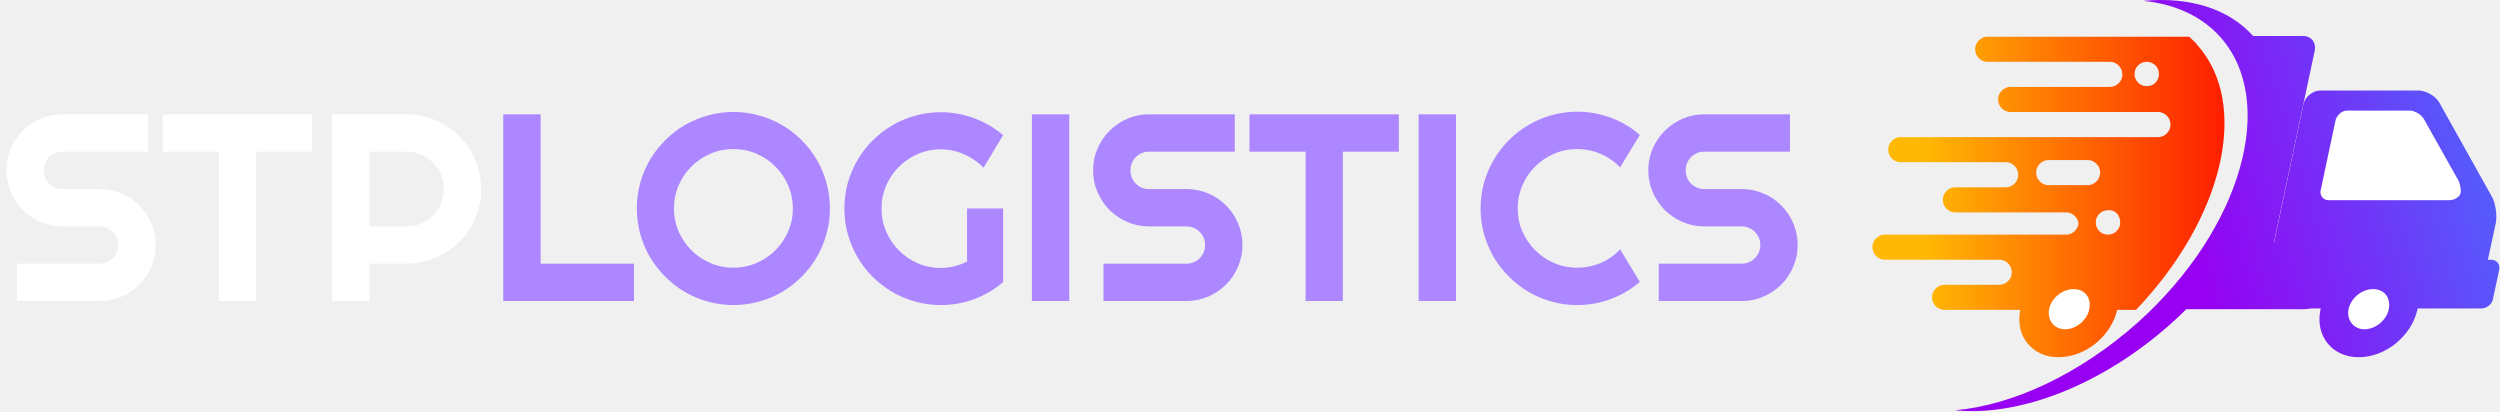
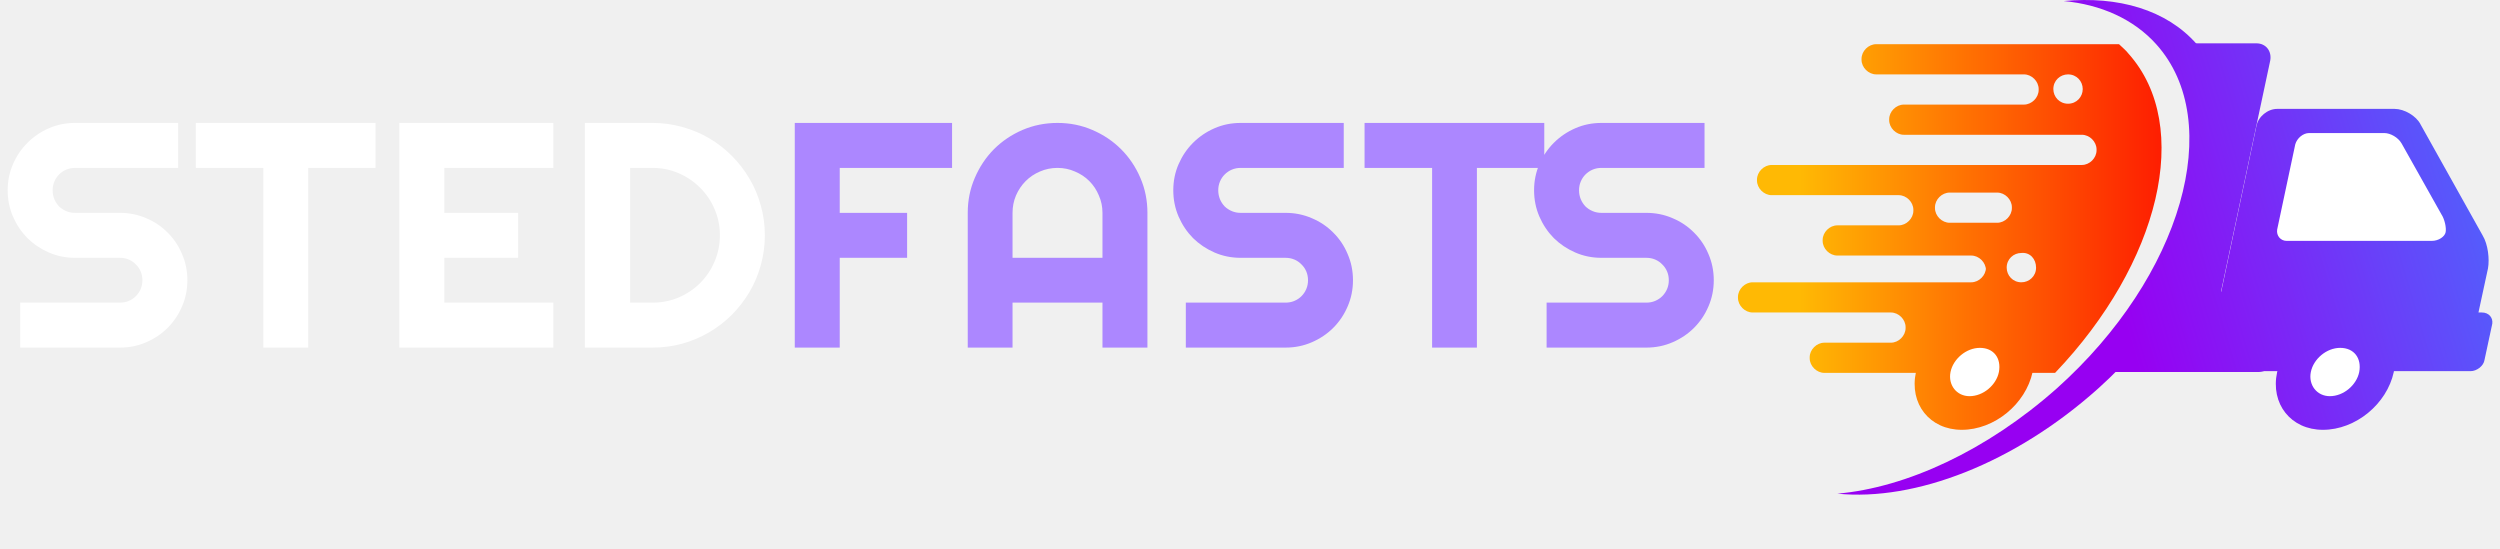
- <svg xmlns="http://www.w3.org/2000/svg" width="225" height="37" viewBox="0 0 225 37" fill="none">
-   <path d="M0.574 15.326C0.574 14.631 0.707 13.979 0.973 13.369C1.238 12.76 1.598 12.229 2.051 11.776C2.512 11.315 3.047 10.951 3.656 10.686C4.266 10.42 4.918 10.287 5.613 10.287H13.324V13.651H5.613C5.379 13.651 5.16 13.694 4.957 13.78C4.754 13.866 4.574 13.987 4.418 14.143C4.27 14.291 4.152 14.467 4.066 14.67C3.98 14.873 3.938 15.092 3.938 15.326C3.938 15.561 3.98 15.784 4.066 15.994C4.152 16.198 4.27 16.377 4.418 16.534C4.574 16.682 4.754 16.799 4.957 16.885C5.16 16.971 5.379 17.014 5.613 17.014H8.977C9.672 17.014 10.324 17.147 10.934 17.412C11.551 17.67 12.086 18.03 12.539 18.491C13 18.944 13.359 19.479 13.617 20.096C13.883 20.705 14.016 21.358 14.016 22.053C14.016 22.748 13.883 23.401 13.617 24.01C13.359 24.619 13 25.155 12.539 25.616C12.086 26.069 11.551 26.428 10.934 26.694C10.324 26.959 9.672 27.092 8.977 27.092H1.512V23.729H8.977C9.211 23.729 9.43 23.686 9.633 23.6C9.836 23.514 10.012 23.397 10.16 23.248C10.316 23.092 10.438 22.912 10.523 22.709C10.609 22.506 10.652 22.287 10.652 22.053C10.652 21.819 10.609 21.6 10.523 21.397C10.438 21.194 10.316 21.018 10.16 20.869C10.012 20.713 9.836 20.592 9.633 20.506C9.43 20.42 9.211 20.377 8.977 20.377H5.613C4.918 20.377 4.266 20.244 3.656 19.979C3.047 19.713 2.512 19.354 2.051 18.901C1.598 18.44 1.238 17.905 0.973 17.295C0.707 16.678 0.574 16.022 0.574 15.326ZM23.051 27.092H19.699V13.651H14.648V10.287H28.09V13.651H23.051V27.092ZM33.234 13.651V20.377H36.598C37.059 20.377 37.492 20.291 37.898 20.119C38.305 19.94 38.66 19.698 38.965 19.393C39.27 19.088 39.508 18.733 39.68 18.326C39.859 17.912 39.949 17.475 39.949 17.014C39.949 16.553 39.859 16.119 39.68 15.713C39.508 15.299 39.27 14.94 38.965 14.635C38.66 14.33 38.305 14.092 37.898 13.92C37.492 13.741 37.059 13.651 36.598 13.651H33.234ZM33.234 27.092H29.871V10.287H36.598C37.215 10.287 37.809 10.369 38.379 10.534C38.949 10.69 39.48 10.916 39.973 11.213C40.473 11.502 40.926 11.854 41.332 12.268C41.746 12.674 42.098 13.127 42.387 13.627C42.684 14.127 42.91 14.662 43.066 15.233C43.23 15.803 43.312 16.397 43.312 17.014C43.312 17.936 43.137 18.807 42.785 19.627C42.434 20.44 41.953 21.151 41.344 21.76C40.734 22.369 40.02 22.85 39.199 23.201C38.387 23.553 37.52 23.729 36.598 23.729H33.234V27.092Z" fill="white" />
-   <path d="M57.059 27.092H45.293V10.287H48.656V23.729H57.059V27.092ZM74.695 18.76C74.695 19.557 74.59 20.326 74.379 21.069C74.176 21.803 73.887 22.494 73.512 23.143C73.137 23.784 72.684 24.369 72.152 24.901C71.621 25.432 71.035 25.889 70.394 26.272C69.754 26.647 69.062 26.936 68.32 27.139C67.578 27.35 66.809 27.455 66.012 27.455C65.215 27.455 64.445 27.35 63.703 27.139C62.969 26.936 62.277 26.647 61.629 26.272C60.988 25.889 60.402 25.432 59.871 24.901C59.34 24.369 58.883 23.784 58.5 23.143C58.125 22.494 57.832 21.803 57.621 21.069C57.418 20.326 57.316 19.557 57.316 18.76C57.316 17.963 57.418 17.194 57.621 16.451C57.832 15.709 58.125 15.018 58.5 14.377C58.883 13.737 59.34 13.151 59.871 12.619C60.402 12.088 60.988 11.635 61.629 11.26C62.277 10.885 62.969 10.596 63.703 10.393C64.445 10.182 65.215 10.076 66.012 10.076C66.809 10.076 67.578 10.182 68.32 10.393C69.062 10.596 69.754 10.885 70.394 11.26C71.035 11.635 71.621 12.088 72.152 12.619C72.684 13.151 73.137 13.737 73.512 14.377C73.887 15.018 74.176 15.709 74.379 16.451C74.59 17.194 74.695 17.963 74.695 18.76ZM71.356 18.76C71.356 18.026 71.215 17.334 70.934 16.686C70.652 16.03 70.269 15.463 69.785 14.987C69.309 14.502 68.742 14.119 68.086 13.838C67.438 13.557 66.746 13.416 66.012 13.416C65.269 13.416 64.574 13.557 63.926 13.838C63.277 14.119 62.711 14.502 62.227 14.987C61.742 15.463 61.359 16.03 61.078 16.686C60.797 17.334 60.656 18.026 60.656 18.76C60.656 19.494 60.797 20.186 61.078 20.834C61.359 21.475 61.742 22.037 62.227 22.522C62.711 23.006 63.277 23.389 63.926 23.67C64.574 23.951 65.269 24.092 66.012 24.092C66.746 24.092 67.438 23.951 68.086 23.67C68.742 23.389 69.309 23.006 69.785 22.522C70.269 22.037 70.652 21.475 70.934 20.834C71.215 20.186 71.356 19.494 71.356 18.76ZM90.281 25.393C89.5 26.057 88.629 26.569 87.668 26.928C86.707 27.28 85.707 27.455 84.668 27.455C83.871 27.455 83.102 27.35 82.359 27.139C81.625 26.936 80.938 26.647 80.297 26.272C79.656 25.889 79.07 25.436 78.539 24.912C78.008 24.381 77.555 23.795 77.18 23.155C76.805 22.506 76.512 21.811 76.301 21.069C76.098 20.326 75.996 19.557 75.996 18.76C75.996 17.963 76.098 17.198 76.301 16.463C76.512 15.729 76.805 15.041 77.18 14.401C77.555 13.752 78.008 13.166 78.539 12.643C79.07 12.112 79.656 11.659 80.297 11.284C80.938 10.909 81.625 10.619 82.359 10.416C83.102 10.205 83.871 10.1 84.668 10.1C85.707 10.1 86.707 10.28 87.668 10.639C88.629 10.991 89.5 11.498 90.281 12.162L88.523 15.092C88.016 14.576 87.43 14.174 86.766 13.885C86.102 13.588 85.402 13.44 84.668 13.44C83.934 13.44 83.242 13.58 82.594 13.862C81.953 14.143 81.391 14.526 80.906 15.01C80.422 15.487 80.039 16.049 79.758 16.698C79.477 17.338 79.336 18.026 79.336 18.76C79.336 19.502 79.477 20.198 79.758 20.846C80.039 21.494 80.422 22.061 80.906 22.545C81.391 23.03 81.953 23.412 82.594 23.694C83.242 23.975 83.934 24.116 84.668 24.116C85.09 24.116 85.5 24.065 85.898 23.963C86.297 23.862 86.676 23.721 87.035 23.541V18.76H90.281V25.393ZM96.234 27.092H92.871V10.287H96.234V27.092ZM98.379 15.326C98.379 14.631 98.512 13.979 98.777 13.369C99.043 12.76 99.402 12.229 99.856 11.776C100.316 11.315 100.852 10.951 101.461 10.686C102.07 10.42 102.723 10.287 103.418 10.287H111.129V13.651H103.418C103.184 13.651 102.965 13.694 102.762 13.78C102.559 13.866 102.379 13.987 102.223 14.143C102.074 14.291 101.957 14.467 101.871 14.67C101.785 14.873 101.742 15.092 101.742 15.326C101.742 15.561 101.785 15.784 101.871 15.994C101.957 16.198 102.074 16.377 102.223 16.534C102.379 16.682 102.559 16.799 102.762 16.885C102.965 16.971 103.184 17.014 103.418 17.014H106.781C107.477 17.014 108.129 17.147 108.738 17.412C109.355 17.67 109.891 18.03 110.344 18.491C110.805 18.944 111.164 19.479 111.422 20.096C111.688 20.705 111.82 21.358 111.82 22.053C111.82 22.748 111.688 23.401 111.422 24.01C111.164 24.619 110.805 25.155 110.344 25.616C109.891 26.069 109.355 26.428 108.738 26.694C108.129 26.959 107.477 27.092 106.781 27.092H99.316V23.729H106.781C107.016 23.729 107.234 23.686 107.438 23.6C107.641 23.514 107.816 23.397 107.965 23.248C108.121 23.092 108.242 22.912 108.328 22.709C108.414 22.506 108.457 22.287 108.457 22.053C108.457 21.819 108.414 21.6 108.328 21.397C108.242 21.194 108.121 21.018 107.965 20.869C107.816 20.713 107.641 20.592 107.438 20.506C107.234 20.42 107.016 20.377 106.781 20.377H103.418C102.723 20.377 102.07 20.244 101.461 19.979C100.852 19.713 100.316 19.354 99.856 18.901C99.402 18.44 99.043 17.905 98.777 17.295C98.512 16.678 98.379 16.022 98.379 15.326ZM120.855 27.092H117.504V13.651H112.453V10.287H125.895V13.651H120.855V27.092ZM131.039 27.092H127.676V10.287H131.039V27.092ZM147.586 25.369C146.805 26.041 145.93 26.557 144.961 26.916C143.992 27.276 142.988 27.455 141.949 27.455C141.152 27.455 140.383 27.35 139.641 27.139C138.906 26.936 138.215 26.647 137.566 26.272C136.926 25.889 136.34 25.432 135.809 24.901C135.277 24.369 134.82 23.784 134.438 23.143C134.062 22.494 133.77 21.803 133.559 21.069C133.355 20.326 133.254 19.557 133.254 18.76C133.254 17.963 133.355 17.194 133.559 16.451C133.77 15.709 134.062 15.018 134.438 14.377C134.82 13.729 135.277 13.139 135.809 12.608C136.34 12.076 136.926 11.623 137.566 11.248C138.215 10.866 138.906 10.573 139.641 10.369C140.383 10.159 141.152 10.053 141.949 10.053C142.988 10.053 143.992 10.233 144.961 10.592C145.93 10.944 146.805 11.459 147.586 12.139L145.805 15.069C145.312 14.537 144.73 14.131 144.059 13.85C143.387 13.561 142.684 13.416 141.949 13.416C141.207 13.416 140.512 13.557 139.863 13.838C139.215 14.119 138.648 14.502 138.164 14.987C137.68 15.463 137.297 16.03 137.016 16.686C136.734 17.334 136.594 18.026 136.594 18.76C136.594 19.494 136.734 20.186 137.016 20.834C137.297 21.475 137.68 22.037 138.164 22.522C138.648 23.006 139.215 23.389 139.863 23.67C140.512 23.951 141.207 24.092 141.949 24.092C142.684 24.092 143.387 23.951 144.059 23.67C144.73 23.381 145.312 22.971 145.805 22.44L147.586 25.369ZM148.348 15.326C148.348 14.631 148.48 13.979 148.746 13.369C149.012 12.76 149.371 12.229 149.824 11.776C150.285 11.315 150.82 10.951 151.43 10.686C152.039 10.42 152.691 10.287 153.387 10.287H161.098V13.651H153.387C153.152 13.651 152.934 13.694 152.73 13.78C152.527 13.866 152.348 13.987 152.191 14.143C152.043 14.291 151.926 14.467 151.84 14.67C151.754 14.873 151.711 15.092 151.711 15.326C151.711 15.561 151.754 15.784 151.84 15.994C151.926 16.198 152.043 16.377 152.191 16.534C152.348 16.682 152.527 16.799 152.73 16.885C152.934 16.971 153.152 17.014 153.387 17.014H156.75C157.445 17.014 158.098 17.147 158.707 17.412C159.324 17.67 159.859 18.03 160.312 18.491C160.773 18.944 161.133 19.479 161.391 20.096C161.656 20.705 161.789 21.358 161.789 22.053C161.789 22.748 161.656 23.401 161.391 24.01C161.133 24.619 160.773 25.155 160.312 25.616C159.859 26.069 159.324 26.428 158.707 26.694C158.098 26.959 157.445 27.092 156.75 27.092H149.285V23.729H156.75C156.984 23.729 157.203 23.686 157.406 23.6C157.609 23.514 157.785 23.397 157.934 23.248C158.09 23.092 158.211 22.912 158.297 22.709C158.383 22.506 158.426 22.287 158.426 22.053C158.426 21.819 158.383 21.6 158.297 21.397C158.211 21.194 158.09 21.018 157.934 20.869C157.785 20.713 157.609 20.592 157.406 20.506C157.203 20.42 156.984 20.377 156.75 20.377H153.387C152.691 20.377 152.039 20.244 151.43 19.979C150.82 19.713 150.285 19.354 149.824 18.901C149.371 18.44 149.012 17.905 148.746 17.295C148.48 16.678 148.348 16.022 148.348 15.326Z" fill="#AC87FF" />
-   <path d="M179.96 23.374C180.542 23.374 181.059 23.89 181.059 24.471V24.536C181.059 25.117 180.542 25.633 179.96 25.633H176.341H174.983C174.402 25.633 173.885 26.149 173.885 26.73V26.794C173.885 27.375 174.402 27.891 174.983 27.891H177.181H192.24C200.06 19.696 202.581 9.436 197.734 4.015C197.54 3.757 197.281 3.563 197.023 3.305H192.757H188.621H178.861C178.28 3.305 177.763 3.822 177.763 4.402V4.467C177.763 5.048 178.28 5.564 178.861 5.564H186.876H189.913C190.495 5.564 191.012 6.08 191.012 6.661V6.725C191.012 7.306 190.495 7.822 189.913 7.822H186.423H180.93C180.348 7.822 179.831 8.339 179.831 8.919V8.984C179.831 9.565 180.348 10.081 180.93 10.081H185.971H194.244C194.825 10.081 195.342 10.597 195.342 11.178V11.243C195.342 11.823 194.825 12.34 194.244 12.34H185.454H171.041C170.459 12.34 169.942 12.856 169.942 13.437V13.501C169.942 14.082 170.459 14.598 171.041 14.598H179.12H180.542C181.123 14.598 181.64 15.114 181.64 15.695V15.76C181.64 16.34 181.123 16.857 180.542 16.857H179.12H175.953C175.371 16.857 174.854 17.373 174.854 17.954V18.018C174.854 18.599 175.371 19.115 175.953 19.115H184.032H185.971C186.552 19.115 187.07 19.631 187.07 20.212V20.019C187.07 20.599 186.552 21.116 185.971 21.116H183.515H169.619C169.037 21.116 168.52 21.632 168.52 22.213V22.277C168.52 22.858 169.037 23.374 169.619 23.374H169.748H176.858H179.96V23.374ZM193.209 7.758C192.563 7.758 192.111 7.242 192.111 6.661C192.111 6.016 192.628 5.564 193.209 5.564C193.856 5.564 194.308 6.08 194.308 6.661C194.308 7.242 193.856 7.758 193.209 7.758ZM190.818 20.019C190.818 20.664 190.301 21.116 189.719 21.116C189.073 21.116 188.621 20.599 188.621 20.019C188.621 19.373 189.138 18.922 189.719 18.922C190.366 18.857 190.818 19.373 190.818 20.019ZM184.355 16.663C183.773 16.663 183.256 16.147 183.256 15.566V15.502C183.256 14.921 183.773 14.405 184.355 14.405H187.91C188.491 14.405 189.008 14.921 189.008 15.502V15.566C189.008 16.147 188.491 16.663 187.91 16.663H184.355Z" fill="url(#paint0_linear)" />
-   <path d="M208.656 21.826H204.649L208.333 4.531C208.462 3.822 208.01 3.241 207.299 3.241H200.125C200.384 3.434 200.577 3.693 200.836 3.951C205.683 9.371 203.163 19.631 195.342 27.827H207.428C208.139 27.827 208.85 27.246 208.979 26.536L209.69 23.116C209.82 22.406 209.367 21.826 208.656 21.826Z" fill="url(#paint1_linear)" />
-   <path d="M224.168 23.374H223.909L224.62 20.083C224.749 19.373 224.62 18.276 224.232 17.631L219.579 9.307C219.256 8.661 218.351 8.145 217.64 8.145H208.85C208.139 8.145 207.428 8.726 207.299 9.436L203.68 26.472C203.55 27.182 204.003 27.762 204.714 27.762H221.712C221.776 27.762 221.776 27.762 221.841 27.762C221.906 27.762 221.906 27.762 221.97 27.762H223.328C223.78 27.762 224.297 27.375 224.362 26.923L224.943 24.213C225.008 23.762 224.685 23.374 224.168 23.374Z" fill="url(#paint2_linear)" />
-   <path d="M221.453 17.373C221.389 17.696 220.936 18.018 220.419 18.018H209.561C209.109 18.018 208.786 17.631 208.85 17.179L210.207 10.791C210.337 10.339 210.789 9.952 211.242 9.952H216.864C217.317 9.952 217.899 10.275 218.157 10.726L221.13 16.018C221.389 16.405 221.518 17.05 221.453 17.373Z" fill="white" />
-   <path d="M217.575 27.827C217.058 30.214 214.732 32.15 212.276 32.15C209.884 32.15 208.333 30.214 208.85 27.827C209.367 25.439 211.694 23.503 214.15 23.503C216.541 23.503 218.028 25.439 217.575 27.827Z" fill="url(#paint3_linear)" />
-   <path d="M214.99 27.827C214.796 28.795 213.827 29.634 212.793 29.634C211.823 29.634 211.177 28.795 211.371 27.827C211.565 26.859 212.534 26.02 213.568 26.02C214.602 26.02 215.184 26.794 214.99 27.827Z" fill="white" />
-   <path d="M190.56 27.827C190.043 30.214 187.716 32.15 185.26 32.15C182.868 32.15 181.317 30.214 181.834 27.827C182.351 25.439 184.678 23.503 187.134 23.503C189.525 23.503 191.077 25.439 190.56 27.827Z" fill="url(#paint4_linear)" />
-   <path d="M188.039 27.827C187.845 28.795 186.876 29.634 185.842 29.634C184.872 29.634 184.226 28.795 184.42 27.827C184.614 26.859 185.583 26.02 186.617 26.02C187.651 26.02 188.233 26.794 188.039 27.827Z" fill="white" />
-   <path d="M195.472 29.053C189.202 34.667 181.77 37.506 175.953 36.926C181.123 36.474 187.134 33.699 192.369 29.053C201.741 20.664 205.037 9.113 199.802 3.305C198.121 1.434 195.665 0.337 192.886 0.079C196.958 -0.308 200.577 0.724 202.84 3.305C208.204 9.113 204.843 20.599 195.472 29.053Z" fill="url(#paint5_linear)" />
+ <svg xmlns="http://www.w3.org/2000/svg" width="187" height="41" viewBox="0 0 187 41" fill="none">
+   <path d="M0.574 14.234C0.574 13.539 0.707 12.887 0.973 12.277C1.238 11.668 1.598 11.137 2.051 10.684C2.512 10.223 3.047 9.859 3.656 9.594C4.266 9.328 4.918 9.195 5.613 9.195H13.324V12.559H5.613C5.379 12.559 5.16 12.602 4.957 12.688C4.754 12.773 4.574 12.895 4.418 13.051C4.27 13.199 4.152 13.375 4.066 13.578C3.98 13.781 3.938 14 3.938 14.234C3.938 14.469 3.98 14.691 4.066 14.902C4.152 15.105 4.27 15.285 4.418 15.441C4.574 15.59 4.754 15.707 4.957 15.793C5.16 15.879 5.379 15.922 5.613 15.922H8.977C9.672 15.922 10.324 16.055 10.934 16.32C11.551 16.578 12.086 16.938 12.539 17.398C13 17.852 13.359 18.387 13.617 19.004C13.883 19.613 14.016 20.266 14.016 20.961C14.016 21.656 13.883 22.309 13.617 22.918C13.359 23.527 13 24.062 12.539 24.523C12.086 24.977 11.551 25.336 10.934 25.602C10.324 25.867 9.672 26 8.977 26H1.512V22.637H8.977C9.211 22.637 9.43 22.594 9.633 22.508C9.836 22.422 10.012 22.305 10.16 22.156C10.316 22 10.438 21.82 10.523 21.617C10.609 21.414 10.652 21.195 10.652 20.961C10.652 20.727 10.609 20.508 10.523 20.305C10.438 20.102 10.316 19.926 10.16 19.777C10.012 19.621 9.836 19.5 9.633 19.414C9.43 19.328 9.211 19.285 8.977 19.285H5.613C4.918 19.285 4.266 19.152 3.656 18.887C3.047 18.621 2.512 18.262 2.051 17.809C1.598 17.348 1.238 16.812 0.973 16.203C0.707 15.586 0.574 14.93 0.574 14.234ZM23.051 26H19.699V12.559H14.648V9.195H28.09V12.559H23.051V26ZM41.391 26H29.871V9.195H41.391V12.559H33.234V15.922H38.754V19.285H33.234V22.637H41.391V26ZM57.211 17.598C57.211 18.371 57.109 19.117 56.906 19.836C56.711 20.547 56.43 21.215 56.062 21.84C55.695 22.457 55.258 23.023 54.75 23.539C54.242 24.047 53.676 24.484 53.051 24.852C52.426 25.219 51.754 25.504 51.035 25.707C50.324 25.902 49.582 26 48.809 26H43.746V9.195H48.809C49.582 9.195 50.324 9.297 51.035 9.5C51.754 9.695 52.426 9.977 53.051 10.344C53.676 10.711 54.242 11.152 54.75 11.668C55.258 12.176 55.695 12.742 56.062 13.367C56.43 13.984 56.711 14.652 56.906 15.371C57.109 16.082 57.211 16.824 57.211 17.598ZM53.848 17.598C53.848 16.902 53.715 16.25 53.449 15.641C53.191 15.031 52.832 14.5 52.371 14.047C51.918 13.586 51.383 13.223 50.766 12.957C50.156 12.691 49.504 12.559 48.809 12.559H47.133V22.637H48.809C49.504 22.637 50.156 22.508 50.766 22.25C51.383 21.984 51.918 21.625 52.371 21.172C52.832 20.711 53.191 20.176 53.449 19.566C53.715 18.949 53.848 18.293 53.848 17.598Z" fill="white" />
+   <path d="M62.812 26H59.449V9.195H71.215V12.559H62.812V15.922H67.852V19.285H62.812V26ZM82.465 19.285V15.922C82.465 15.461 82.375 15.027 82.195 14.621C82.023 14.207 81.785 13.848 81.481 13.543C81.176 13.238 80.816 13 80.402 12.828C79.996 12.648 79.562 12.559 79.102 12.559C78.641 12.559 78.203 12.648 77.789 12.828C77.383 13 77.027 13.238 76.723 13.543C76.418 13.848 76.176 14.207 75.996 14.621C75.824 15.027 75.738 15.461 75.738 15.922V19.285H82.465ZM85.828 26H82.465V22.637H75.738V26H72.387V15.922C72.387 14.992 72.562 14.121 72.914 13.309C73.266 12.488 73.742 11.773 74.344 11.164C74.953 10.555 75.664 10.074 76.477 9.723C77.297 9.371 78.172 9.195 79.102 9.195C80.031 9.195 80.902 9.371 81.715 9.723C82.535 10.074 83.25 10.555 83.859 11.164C84.469 11.773 84.949 12.488 85.301 13.309C85.652 14.121 85.828 14.992 85.828 15.922V26ZM87.762 14.234C87.762 13.539 87.894 12.887 88.16 12.277C88.426 11.668 88.785 11.137 89.238 10.684C89.699 10.223 90.234 9.859 90.844 9.594C91.453 9.328 92.106 9.195 92.801 9.195H100.512V12.559H92.801C92.566 12.559 92.348 12.602 92.144 12.688C91.941 12.773 91.762 12.895 91.606 13.051C91.457 13.199 91.34 13.375 91.254 13.578C91.168 13.781 91.125 14 91.125 14.234C91.125 14.469 91.168 14.691 91.254 14.902C91.34 15.105 91.457 15.285 91.606 15.441C91.762 15.59 91.941 15.707 92.144 15.793C92.348 15.879 92.566 15.922 92.801 15.922H96.164C96.859 15.922 97.512 16.055 98.121 16.32C98.738 16.578 99.273 16.938 99.727 17.398C100.188 17.852 100.547 18.387 100.805 19.004C101.07 19.613 101.203 20.266 101.203 20.961C101.203 21.656 101.07 22.309 100.805 22.918C100.547 23.527 100.188 24.062 99.727 24.523C99.273 24.977 98.738 25.336 98.121 25.602C97.512 25.867 96.859 26 96.164 26H88.699V22.637H96.164C96.398 22.637 96.617 22.594 96.82 22.508C97.023 22.422 97.199 22.305 97.348 22.156C97.504 22 97.625 21.82 97.711 21.617C97.797 21.414 97.84 21.195 97.84 20.961C97.84 20.727 97.797 20.508 97.711 20.305C97.625 20.102 97.504 19.926 97.348 19.777C97.199 19.621 97.023 19.5 96.82 19.414C96.617 19.328 96.398 19.285 96.164 19.285H92.801C92.106 19.285 91.453 19.152 90.844 18.887C90.234 18.621 89.699 18.262 89.238 17.809C88.785 17.348 88.426 16.812 88.16 16.203C87.894 15.586 87.762 14.93 87.762 14.234ZM110.473 26H107.121V12.559H102.07V9.195H115.512V12.559H110.473V26ZM114.749 14.234C114.749 13.539 114.881 12.887 115.147 12.277C115.413 11.668 115.772 11.137 116.225 10.684C116.686 10.223 117.221 9.859 117.831 9.594C118.44 9.328 119.092 9.195 119.788 9.195H127.499V12.559H119.788C119.553 12.559 119.335 12.602 119.131 12.688C118.928 12.773 118.749 12.895 118.592 13.051C118.444 13.199 118.327 13.375 118.241 13.578C118.155 13.781 118.112 14 118.112 14.234C118.112 14.469 118.155 14.691 118.241 14.902C118.327 15.105 118.444 15.285 118.592 15.441C118.749 15.59 118.928 15.707 119.131 15.793C119.335 15.879 119.553 15.922 119.788 15.922H123.151C123.846 15.922 124.499 16.055 125.108 16.32C125.725 16.578 126.26 16.938 126.713 17.398C127.174 17.852 127.534 18.387 127.792 19.004C128.057 19.613 128.19 20.266 128.19 20.961C128.19 21.656 128.057 22.309 127.792 22.918C127.534 23.527 127.174 24.062 126.713 24.523C126.26 24.977 125.725 25.336 125.108 25.602C124.499 25.867 123.846 26 123.151 26H115.686V22.637H123.151C123.385 22.637 123.604 22.594 123.807 22.508C124.01 22.422 124.186 22.305 124.335 22.156C124.491 22 124.612 21.82 124.698 21.617C124.784 21.414 124.827 21.195 124.827 20.961C124.827 20.727 124.784 20.508 124.698 20.305C124.612 20.102 124.491 19.926 124.335 19.777C124.186 19.621 124.01 19.5 123.807 19.414C123.604 19.328 123.385 19.285 123.151 19.285H119.788C119.092 19.285 118.44 19.152 117.831 18.887C117.221 18.621 116.686 18.262 116.225 17.809C115.772 17.348 115.413 16.812 115.147 16.203C114.881 15.586 114.749 14.93 114.749 14.234Z" fill="#AC87FF" />
+   <path d="M141.44 23.374C142.021 23.374 142.538 23.89 142.538 24.471V24.536C142.538 25.117 142.021 25.633 141.44 25.633H137.82H136.463C135.881 25.633 135.364 26.149 135.364 26.73V26.794C135.364 27.375 135.881 27.891 136.463 27.891H138.661H153.72C161.54 19.696 164.061 9.436 159.213 4.015C159.019 3.757 158.761 3.564 158.502 3.305H154.237H150.1H140.341C139.759 3.305 139.242 3.822 139.242 4.402V4.467C139.242 5.048 139.759 5.564 140.341 5.564H148.355H151.393C151.975 5.564 152.492 6.08 152.492 6.661V6.725C152.492 7.306 151.975 7.823 151.393 7.823H147.903H142.409C141.827 7.823 141.31 8.339 141.31 8.92V8.984C141.31 9.565 141.827 10.081 142.409 10.081H147.45H155.723C156.305 10.081 156.822 10.597 156.822 11.178V11.243C156.822 11.823 156.305 12.34 155.723 12.34H146.933H132.521C131.939 12.34 131.422 12.856 131.422 13.437V13.501C131.422 14.082 131.939 14.598 132.521 14.598H140.599H142.021C142.603 14.598 143.12 15.114 143.12 15.695V15.76C143.12 16.34 142.603 16.857 142.021 16.857H140.599H137.433C136.851 16.857 136.334 17.373 136.334 17.954V18.018C136.334 18.599 136.851 19.115 137.433 19.115H145.511H147.45C148.032 19.115 148.549 19.631 148.549 20.212V20.019C148.549 20.599 148.032 21.116 147.45 21.116H144.994H131.099C130.517 21.116 130 21.632 130 22.213V22.277C130 22.858 130.517 23.374 131.099 23.374H131.228H138.337H141.44V23.374ZM154.689 7.758C154.043 7.758 153.59 7.242 153.59 6.661C153.59 6.016 154.107 5.564 154.689 5.564C155.335 5.564 155.788 6.08 155.788 6.661C155.788 7.242 155.335 7.758 154.689 7.758ZM152.298 20.019C152.298 20.664 151.781 21.116 151.199 21.116C150.553 21.116 150.1 20.599 150.1 20.019C150.1 19.373 150.617 18.922 151.199 18.922C151.845 18.857 152.298 19.373 152.298 20.019ZM145.835 16.663C145.253 16.663 144.736 16.147 144.736 15.566V15.502C144.736 14.921 145.253 14.405 145.835 14.405H149.389C149.971 14.405 150.488 14.921 150.488 15.502V15.566C150.488 16.147 149.971 16.663 149.389 16.663H145.835Z" fill="url(#paint0_linear)" />
+   <path d="M170.136 21.826H166.129L169.813 4.531C169.942 3.822 169.489 3.241 168.779 3.241H161.604C161.863 3.434 162.057 3.693 162.315 3.951C167.163 9.371 164.642 19.631 156.822 27.827H168.908C169.619 27.827 170.33 27.246 170.459 26.536L171.17 23.116C171.299 22.406 170.847 21.826 170.136 21.826Z" fill="url(#paint1_linear)" />
+   <path d="M185.647 23.374H185.389L186.1 20.083C186.229 19.373 186.1 18.276 185.712 17.631L181.058 9.307C180.735 8.661 179.83 8.145 179.12 8.145H170.33C169.619 8.145 168.908 8.726 168.779 9.436L165.159 26.472C165.03 27.182 165.482 27.762 166.193 27.762H183.191C183.256 27.762 183.256 27.762 183.321 27.762C183.385 27.762 183.385 27.762 183.45 27.762H184.807C185.259 27.762 185.777 27.375 185.841 26.924L186.423 24.213C186.487 23.762 186.164 23.374 185.647 23.374Z" fill="url(#paint2_linear)" />
+   <path d="M182.933 17.373C182.868 17.696 182.416 18.018 181.899 18.018H171.041C170.589 18.018 170.265 17.631 170.33 17.179L171.687 10.791C171.817 10.339 172.269 9.952 172.721 9.952H178.344C178.797 9.952 179.378 10.275 179.637 10.726L182.61 16.018C182.868 16.405 182.998 17.05 182.933 17.373Z" fill="white" />
+   <path d="M179.055 27.827C178.538 30.215 176.211 32.15 173.755 32.15C171.364 32.15 169.813 30.215 170.33 27.827C170.847 25.439 173.174 23.503 175.63 23.503C178.021 23.503 179.508 25.439 179.055 27.827Z" fill="url(#paint3_linear)" />
+   <path d="M176.47 27.827C176.276 28.795 175.306 29.634 174.272 29.634C173.303 29.634 172.656 28.795 172.85 27.827C173.044 26.859 174.014 26.02 175.048 26.02C176.082 26.02 176.664 26.794 176.47 27.827Z" fill="white" />
+   <path d="M152.039 27.827C151.522 30.215 149.195 32.15 146.739 32.15C144.348 32.15 142.797 30.215 143.314 27.827C143.831 25.439 146.158 23.503 148.614 23.503C151.005 23.503 152.556 25.439 152.039 27.827Z" fill="url(#paint4_linear)" />
+   <path d="M149.518 27.827C149.325 28.795 148.355 29.634 147.321 29.634C146.352 29.634 145.705 28.795 145.899 27.827C146.093 26.859 147.063 26.02 148.097 26.02C149.131 26.02 149.712 26.794 149.518 27.827Z" fill="white" />
+   <path d="M156.951 29.053C150.682 34.667 143.249 37.506 137.433 36.926C142.603 36.474 148.614 33.699 153.849 29.053C163.22 20.664 166.517 9.113 161.281 3.305C159.601 1.434 157.145 0.337 154.366 0.079C158.438 -0.308 162.057 0.724 164.319 3.305C169.684 9.113 166.323 20.599 156.951 29.053Z" fill="url(#paint5_linear)" />
  <defs>
-     <linearGradient id="paint0_linear" x1="209.561" y1="15.542" x2="167.334" y2="15.542" gradientUnits="userSpaceOnUse">
+     <linearGradient id="paint0_linear" x1="171.041" y1="15.542" x2="128.814" y2="15.542" gradientUnits="userSpaceOnUse">
      <stop offset="0.124" stop-color="#FE0600" />
      <stop offset="0.862" stop-color="#FFB904" />
    </linearGradient>
-     <linearGradient id="paint1_linear" x1="195.593" y1="17.995" x2="230.828" y2="7.519" gradientUnits="userSpaceOnUse">
+     <linearGradient id="paint1_linear" x1="157.072" y1="17.995" x2="192.307" y2="7.519" gradientUnits="userSpaceOnUse">
      <stop stop-color="#9700F2" />
      <stop offset="1" stop-color="#3F7AFF" />
    </linearGradient>
-     <linearGradient id="paint2_linear" x1="197.251" y1="23.571" x2="232.486" y2="13.094" gradientUnits="userSpaceOnUse">
+     <linearGradient id="paint2_linear" x1="158.73" y1="23.571" x2="193.965" y2="13.094" gradientUnits="userSpaceOnUse">
      <stop stop-color="#9700F2" />
      <stop offset="1" stop-color="#3F7AFF" />
    </linearGradient>
-     <linearGradient id="paint3_linear" x1="199.701" y1="31.812" x2="234.936" y2="21.336" gradientUnits="userSpaceOnUse">
+     <linearGradient id="paint3_linear" x1="161.181" y1="31.812" x2="196.416" y2="21.336" gradientUnits="userSpaceOnUse">
      <stop stop-color="#9700F2" />
      <stop offset="1" stop-color="#3F7AFF" />
    </linearGradient>
-     <linearGradient id="paint4_linear" x1="209.561" y1="27.812" x2="167.334" y2="27.812" gradientUnits="userSpaceOnUse">
+     <linearGradient id="paint4_linear" x1="171.041" y1="27.812" x2="128.813" y2="27.812" gradientUnits="userSpaceOnUse">
      <stop offset="0.124" stop-color="#FE0600" />
      <stop offset="0.862" stop-color="#FFB904" />
    </linearGradient>
-     <linearGradient id="paint5_linear" x1="195.015" y1="16.051" x2="230.25" y2="5.574" gradientUnits="userSpaceOnUse">
+     <linearGradient id="paint5_linear" x1="156.494" y1="16.051" x2="191.729" y2="5.574" gradientUnits="userSpaceOnUse">
      <stop stop-color="#9700F2" />
      <stop offset="1" stop-color="#3F7AFF" />
    </linearGradient>
  </defs>
</svg>
